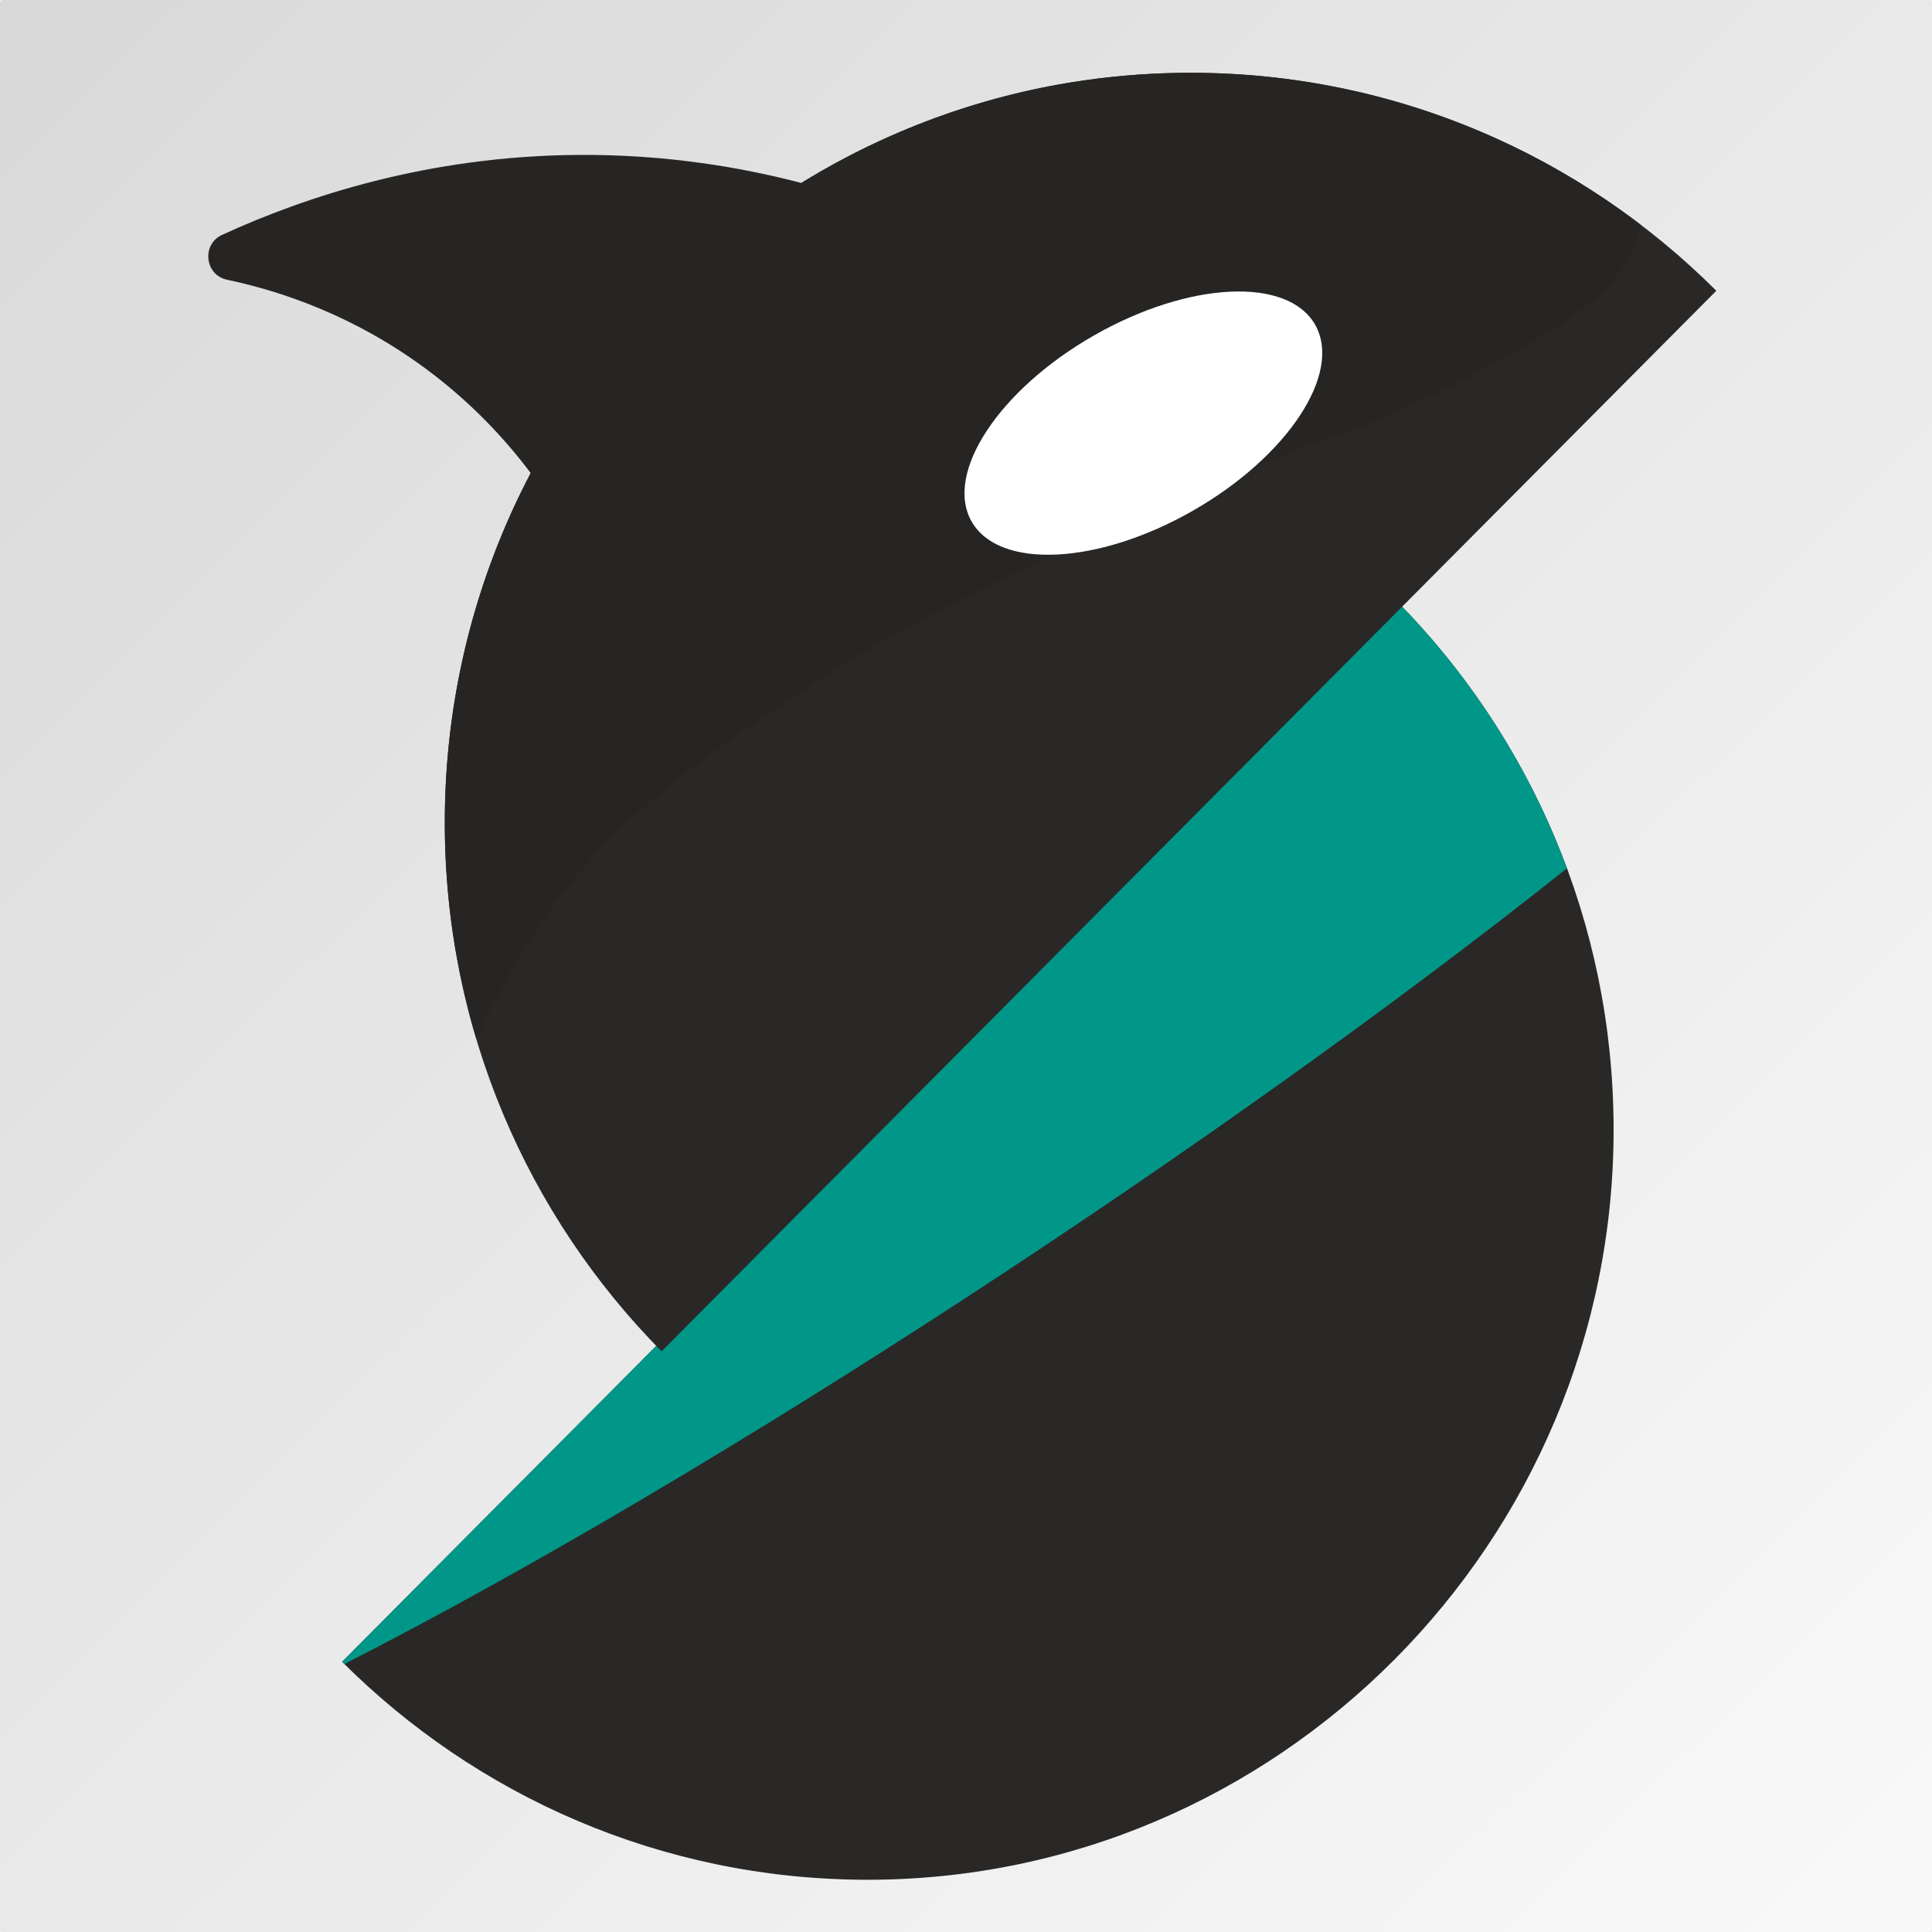
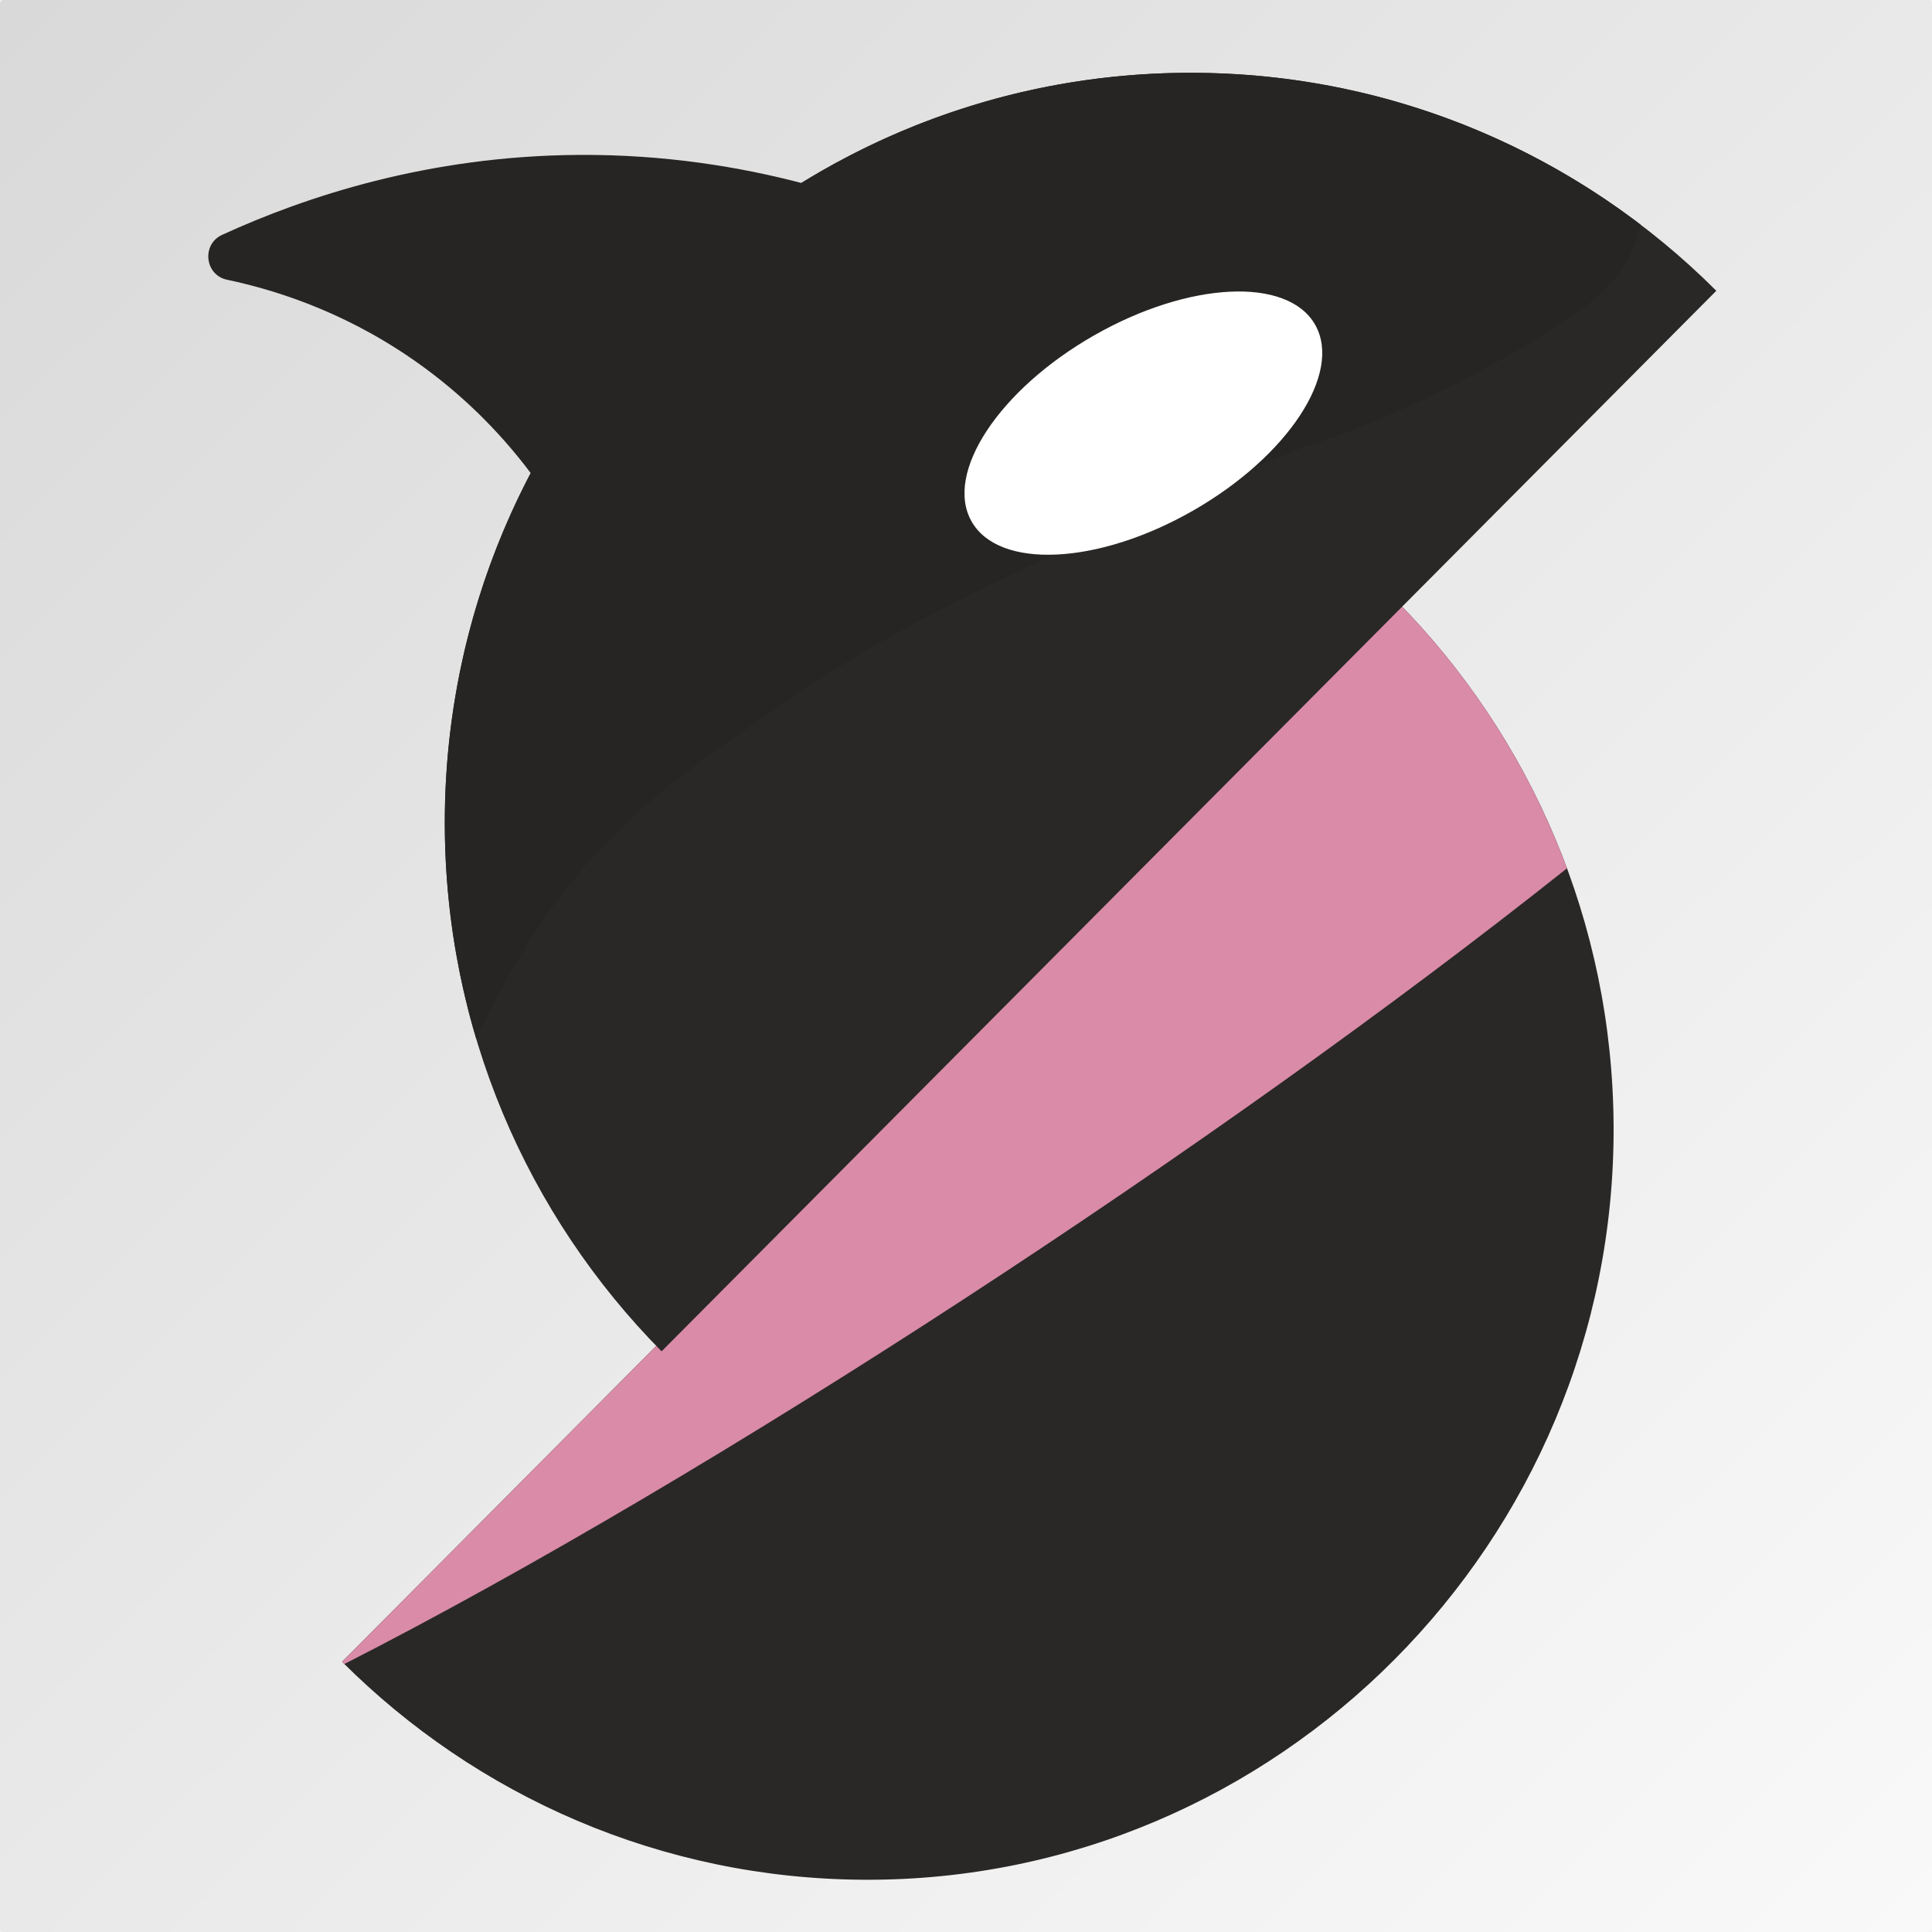
<svg xmlns="http://www.w3.org/2000/svg" xmlns:xlink="http://www.w3.org/1999/xlink" version="1.1" id="svg2" width="1024" height="1024" viewBox="0 0 1024 1024">
  <defs id="defs6">
    <linearGradient id="linearGradient619">
      <stop style="stop-color:#d9d9d9;stop-opacity:1;" offset="0" id="stop615" />
      <stop style="stop-color:#f9f9f9;stop-opacity:1;" offset="1" id="stop617" />
    </linearGradient>
    <clipPath clipPathUnits="userSpaceOnUse" id="clipPath16">
      <path d="M 0,792 H 612 V 0 H 0 Z" id="path14" />
    </clipPath>
    <linearGradient xlink:href="#linearGradient619" id="linearGradient621" x1="6.006" y1="-2.004" x2="1024" y2="1024.997" gradientUnits="userSpaceOnUse" gradientTransform="matrix(1.00007,0,0,1.000057,-0.06245207,-0.06244275)" />
  </defs>
  <g id="layer1" transform="matrix(0.9989575,0,0,0.9979921,-0.933722,0.06231743)">
    <rect style="fill:url(#linearGradient621);fill-opacity:1;stroke-width:1" id="rect457" width="1025.069" height="1026.06" x="0.935" y="-0.062" rx="2" ry="2" />
  </g>
  <g id="g8" transform="matrix(1.333333,0,0,-1.333333,0,1056)">
    <g id="g10" transform="translate(76.25895,16.06244)">
      <g id="g12" clip-path="url(#clipPath16)">
        <g id="g18" transform="translate(59.7287,115.3517)">
          <path d="m 0,0 c 53.332,-53.285 126.698,-86.317 207.744,-86.646 164.049,-0.664 298.355,134.38 297.699,299.337 -0.324,81.496 -33.176,155.271 -86.17,208.899 z" style="fill:#292826;fill-opacity:1;fill-rule:nonzero;stroke:none" id="path20" />
        </g>
        <g id="g22" transform="translate(479.0017,536.9419)">
-           <path d="m 0,0 -419.273,-421.59 c 0.298,-0.298 0.606,-0.587 0.906,-0.884 146.894,74.925 348.023,206.579 486.003,316.297 C 52.756,-65.97 29.506,-29.859 0,0" style="fill:#009789;fill-opacity:1;fill-rule:nonzero;stroke:none" id="path24" />
+           <path d="m 0,0 -419.273,-421.59 c 0.298,-0.298 0.606,-0.587 0.906,-0.884 146.894,74.925 348.023,206.579 486.003,316.297 C 52.756,-65.97 29.506,-29.859 0,0" style="fill:#D98BA8;fill-opacity:1;fill-rule:nonzero;stroke:none" id="path24" />
        </g>
        <g id="g26" transform="translate(397.0372,747)">
          <path d="m 0,0 c -163.742,0 -296.482,-133.473 -296.482,-298.121 0,-81.979 32.915,-156.223 86.172,-210.117 l 419.273,421.59 C 155.364,-33.096 81.529,0 0,0" style="fill:#292826;fill-opacity:1;fill-rule:nonzero;stroke:none" id="path28" />
        </g>
        <g id="g30" transform="translate(397.0372,747)">
          <path d="m 0,0 c -56.714,0 -109.702,-16.022 -154.751,-43.796 -24.127,6.312 -54.061,11.37 -88.437,11.157 -59.938,-0.372 -108.713,-16.603 -141.822,-31.784 -8.218,-3.768 -6.898,-15.967 1.941,-17.829 21.801,-4.593 50.498,-14.324 78.883,-35.28 17.931,-13.238 31.574,-27.883 41.856,-41.597 -21.794,-41.504 -34.152,-88.793 -34.152,-138.992 0,-29.952 4.412,-58.865 12.586,-86.137 12.54,27.79 25.699,46.391 29.916,52.184 27.229,37.41 56.015,56.883 98.542,85.651 31.328,21.193 74.856,46.047 199.916,97.449 0,0 39.121,11.017 91.587,42.212 20.912,12.433 36.823,24.17 41.863,42.526 0.355,1.293 0.677,2.57 0.973,3.83 C 129.175,-22.506 67.208,0 0,0" style="fill:#262523;fill-opacity:1;fill-rule:nonzero;stroke:none" id="path32" />
        </g>
        <g id="g34" transform="translate(446.5563,646.8041)">
          <path d="m 0,0 c 10.875,-19.229 -10.891,-52.305 -48.616,-73.879 -37.725,-21.573 -77.124,-23.474 -88,-4.245 -10.875,19.229 10.891,52.305 48.617,73.879 C -50.274,17.328 -10.875,19.229 0,0" style="fill:#ffffff;fill-opacity:1;fill-rule:nonzero;stroke:none" id="path36" />
        </g>
      </g>
    </g>
  </g>
</svg>
